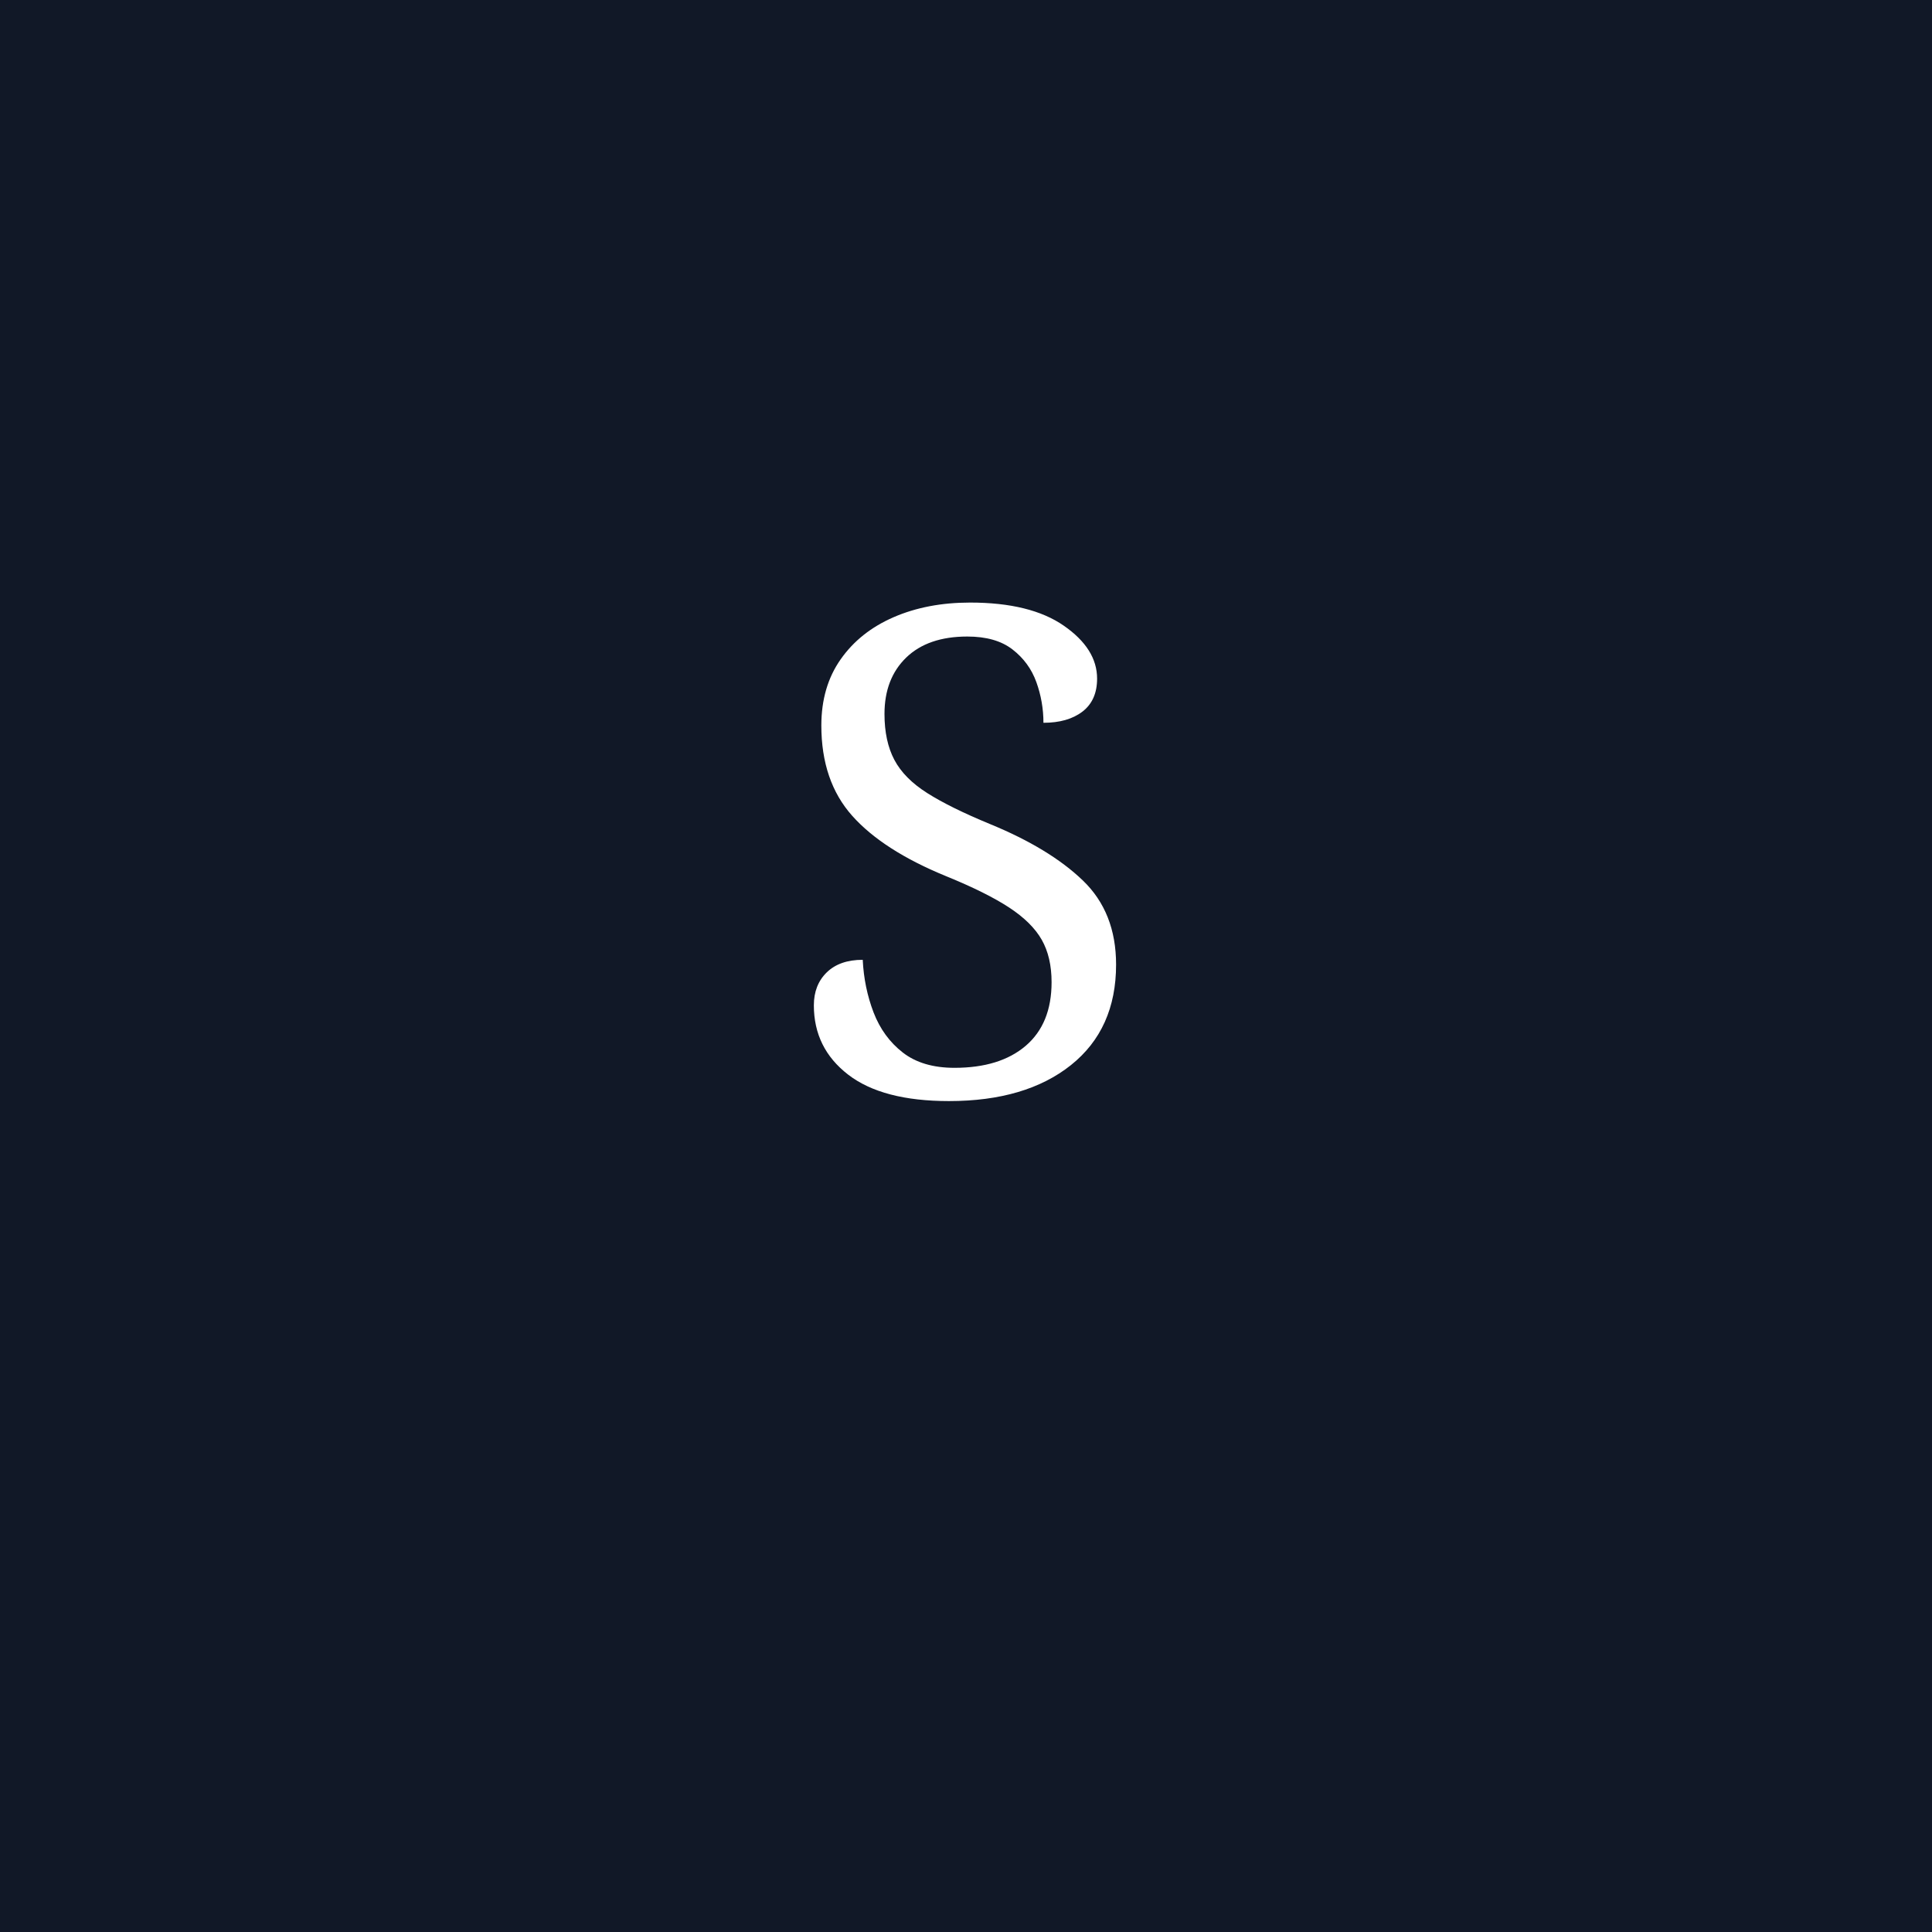
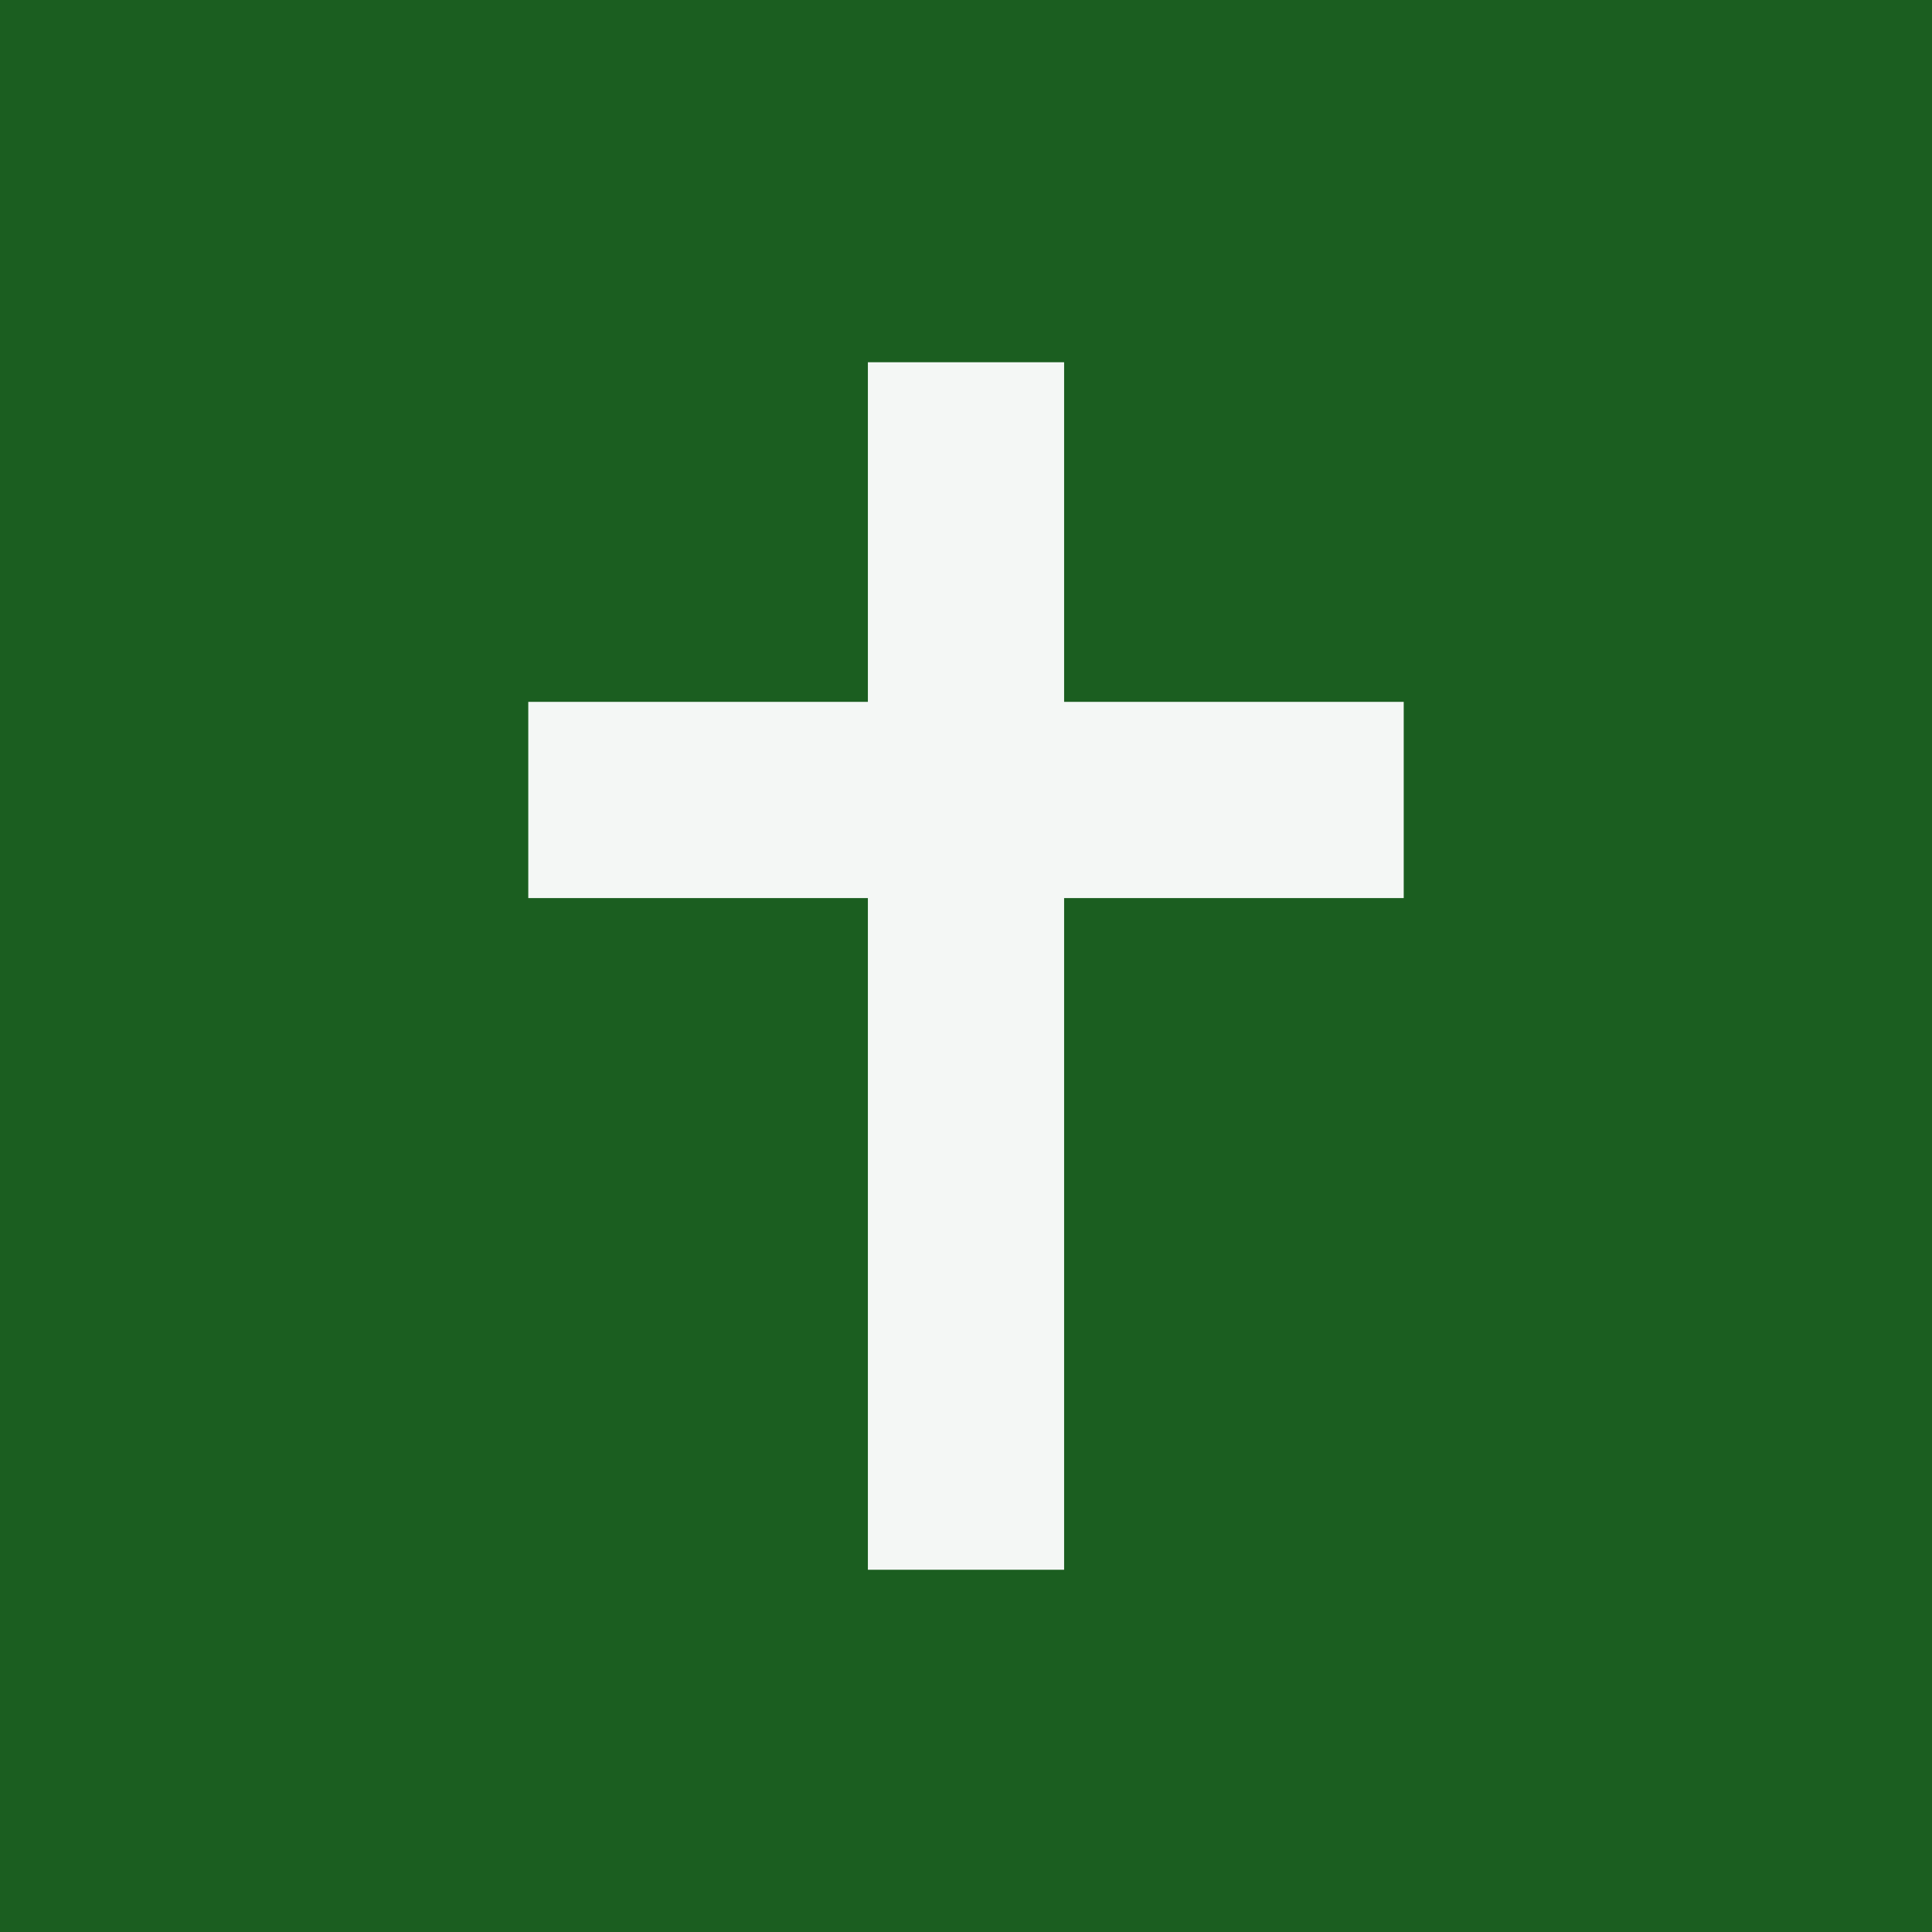
<svg xmlns="http://www.w3.org/2000/svg" viewBox="0 0 512 512">
-   <rect width="512" height="512" fill="#111827" />
-   <text x="256" y="290" font-family="Georgia, serif" font-size="180" fill="#ffffff" text-anchor="middle">S</text>
+   <rect width="512" height="512" fill="#1B5E20" />
+   <path d="M230 96h52v90h90v52h-90v178h-52V238h-90v-52h90z" fill="#ffffff" fill-opacity="0.95" />
</svg>
